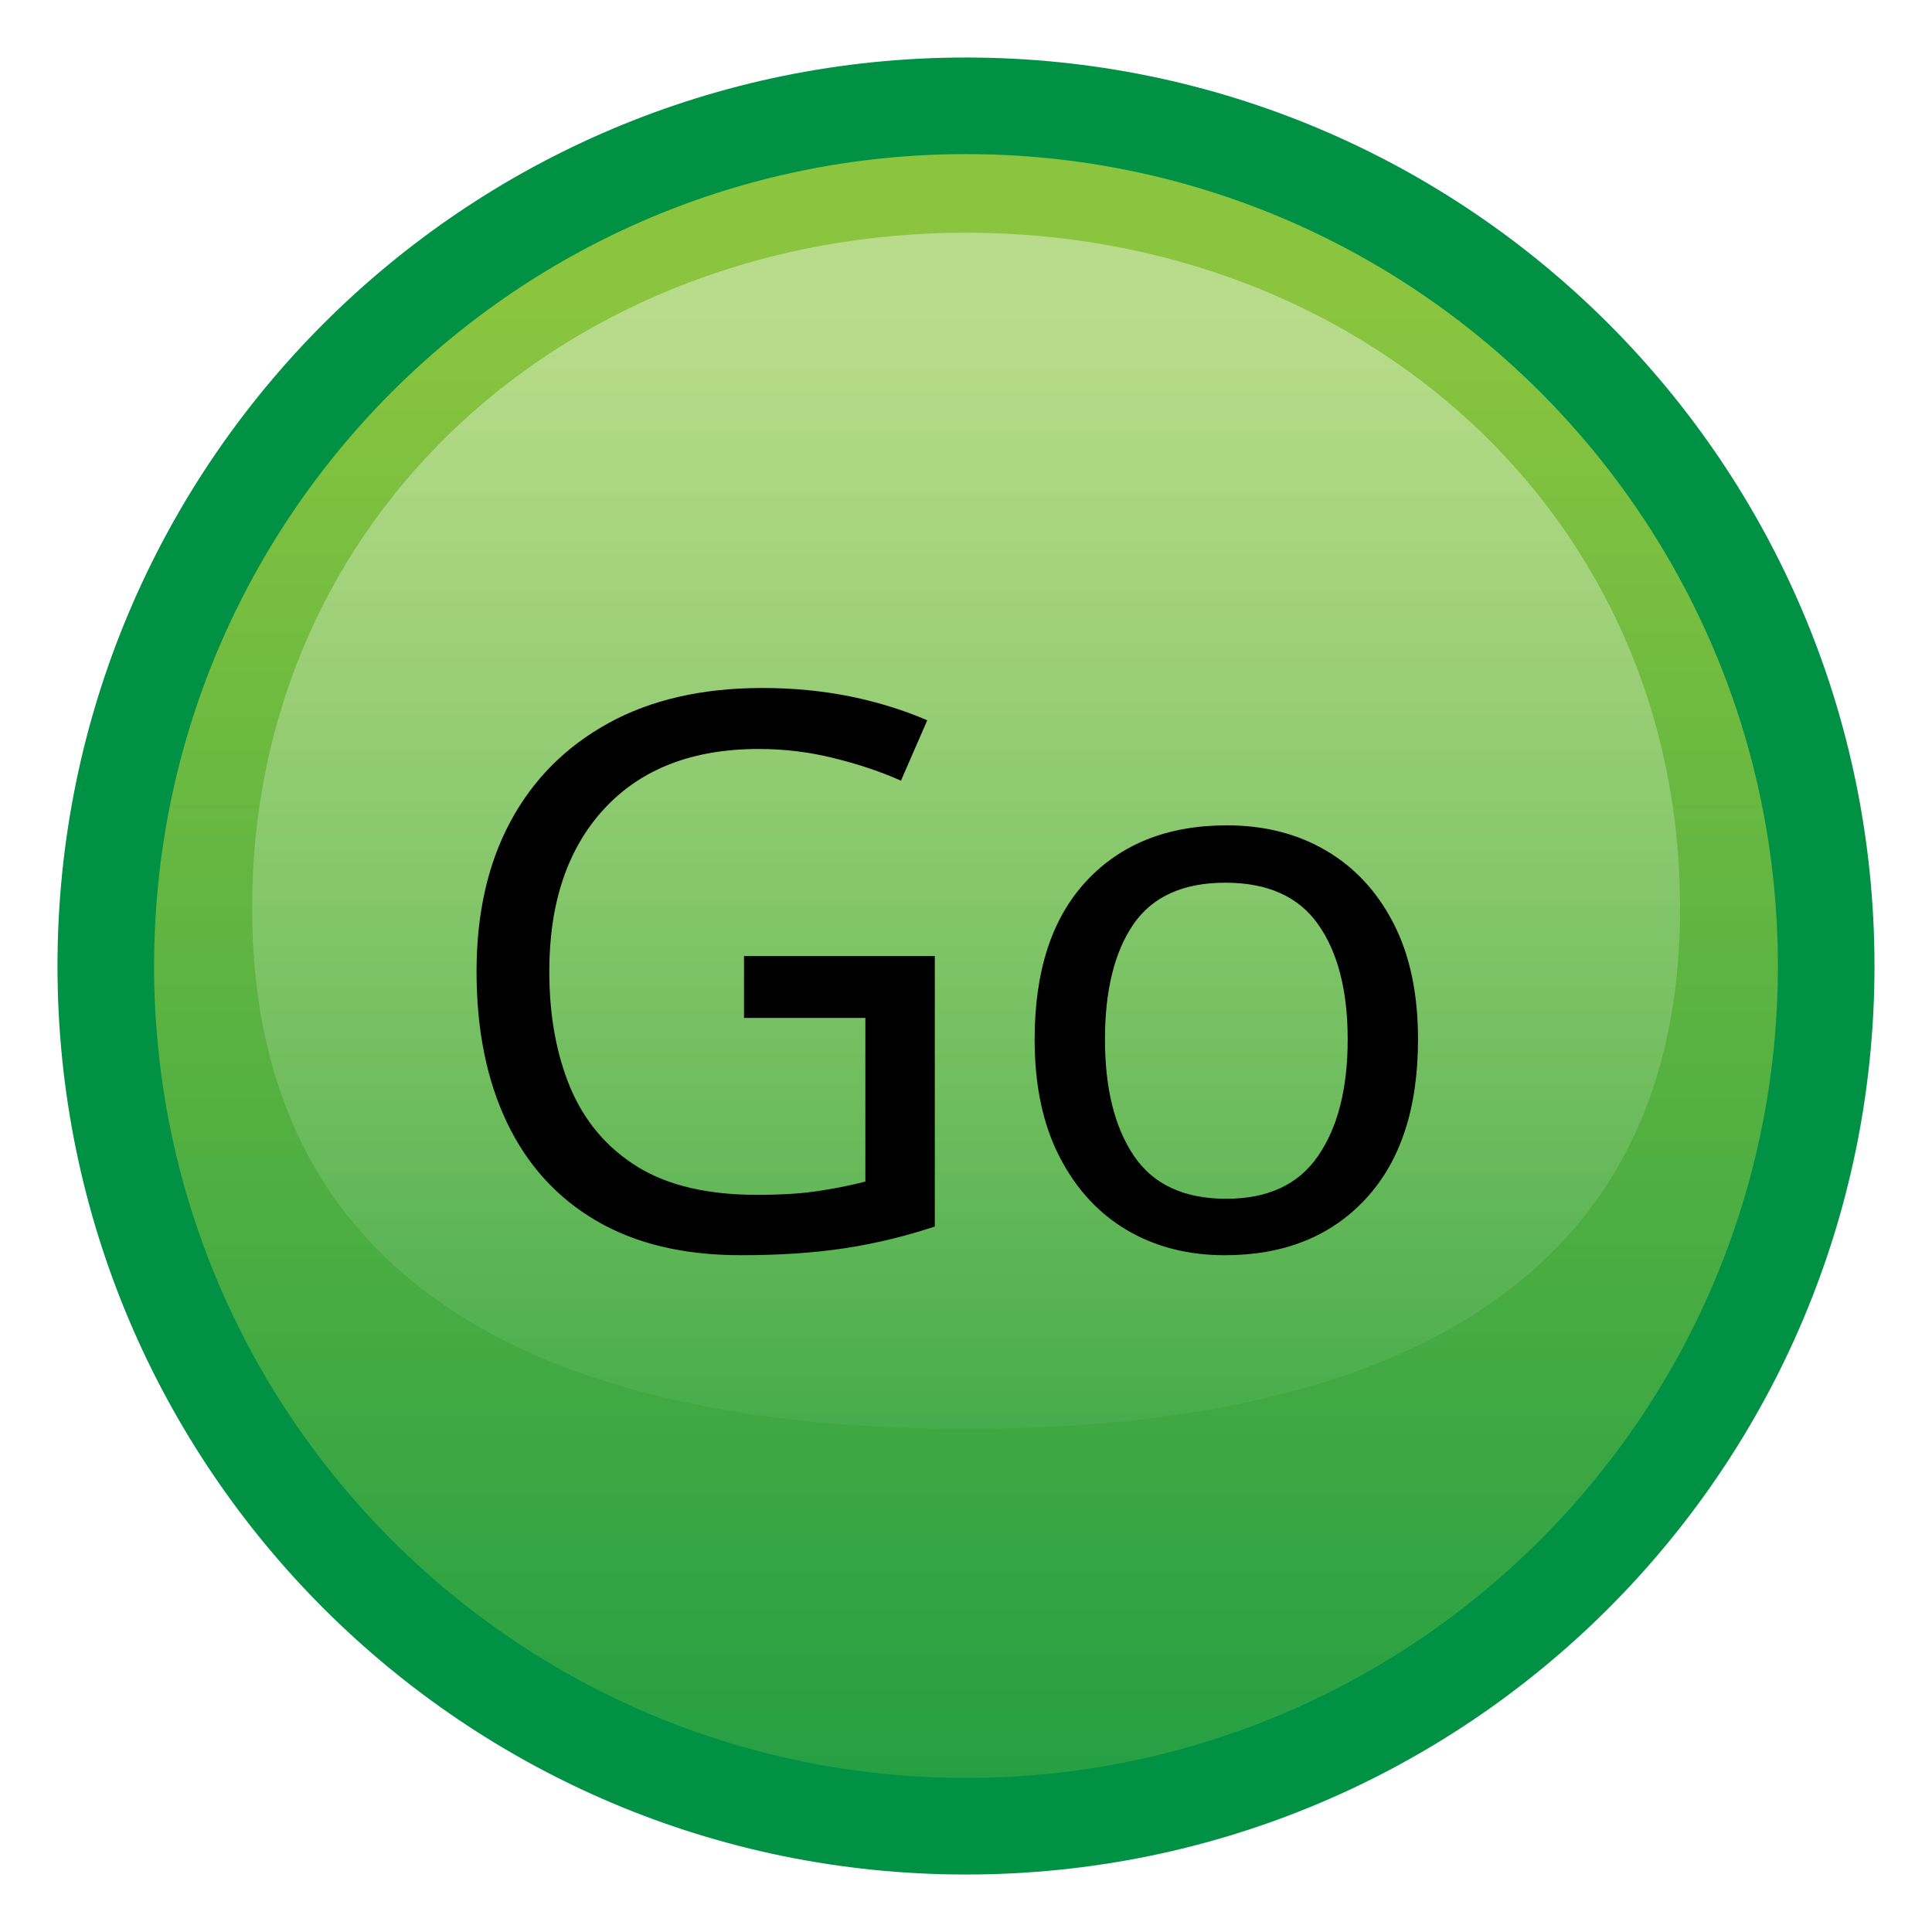
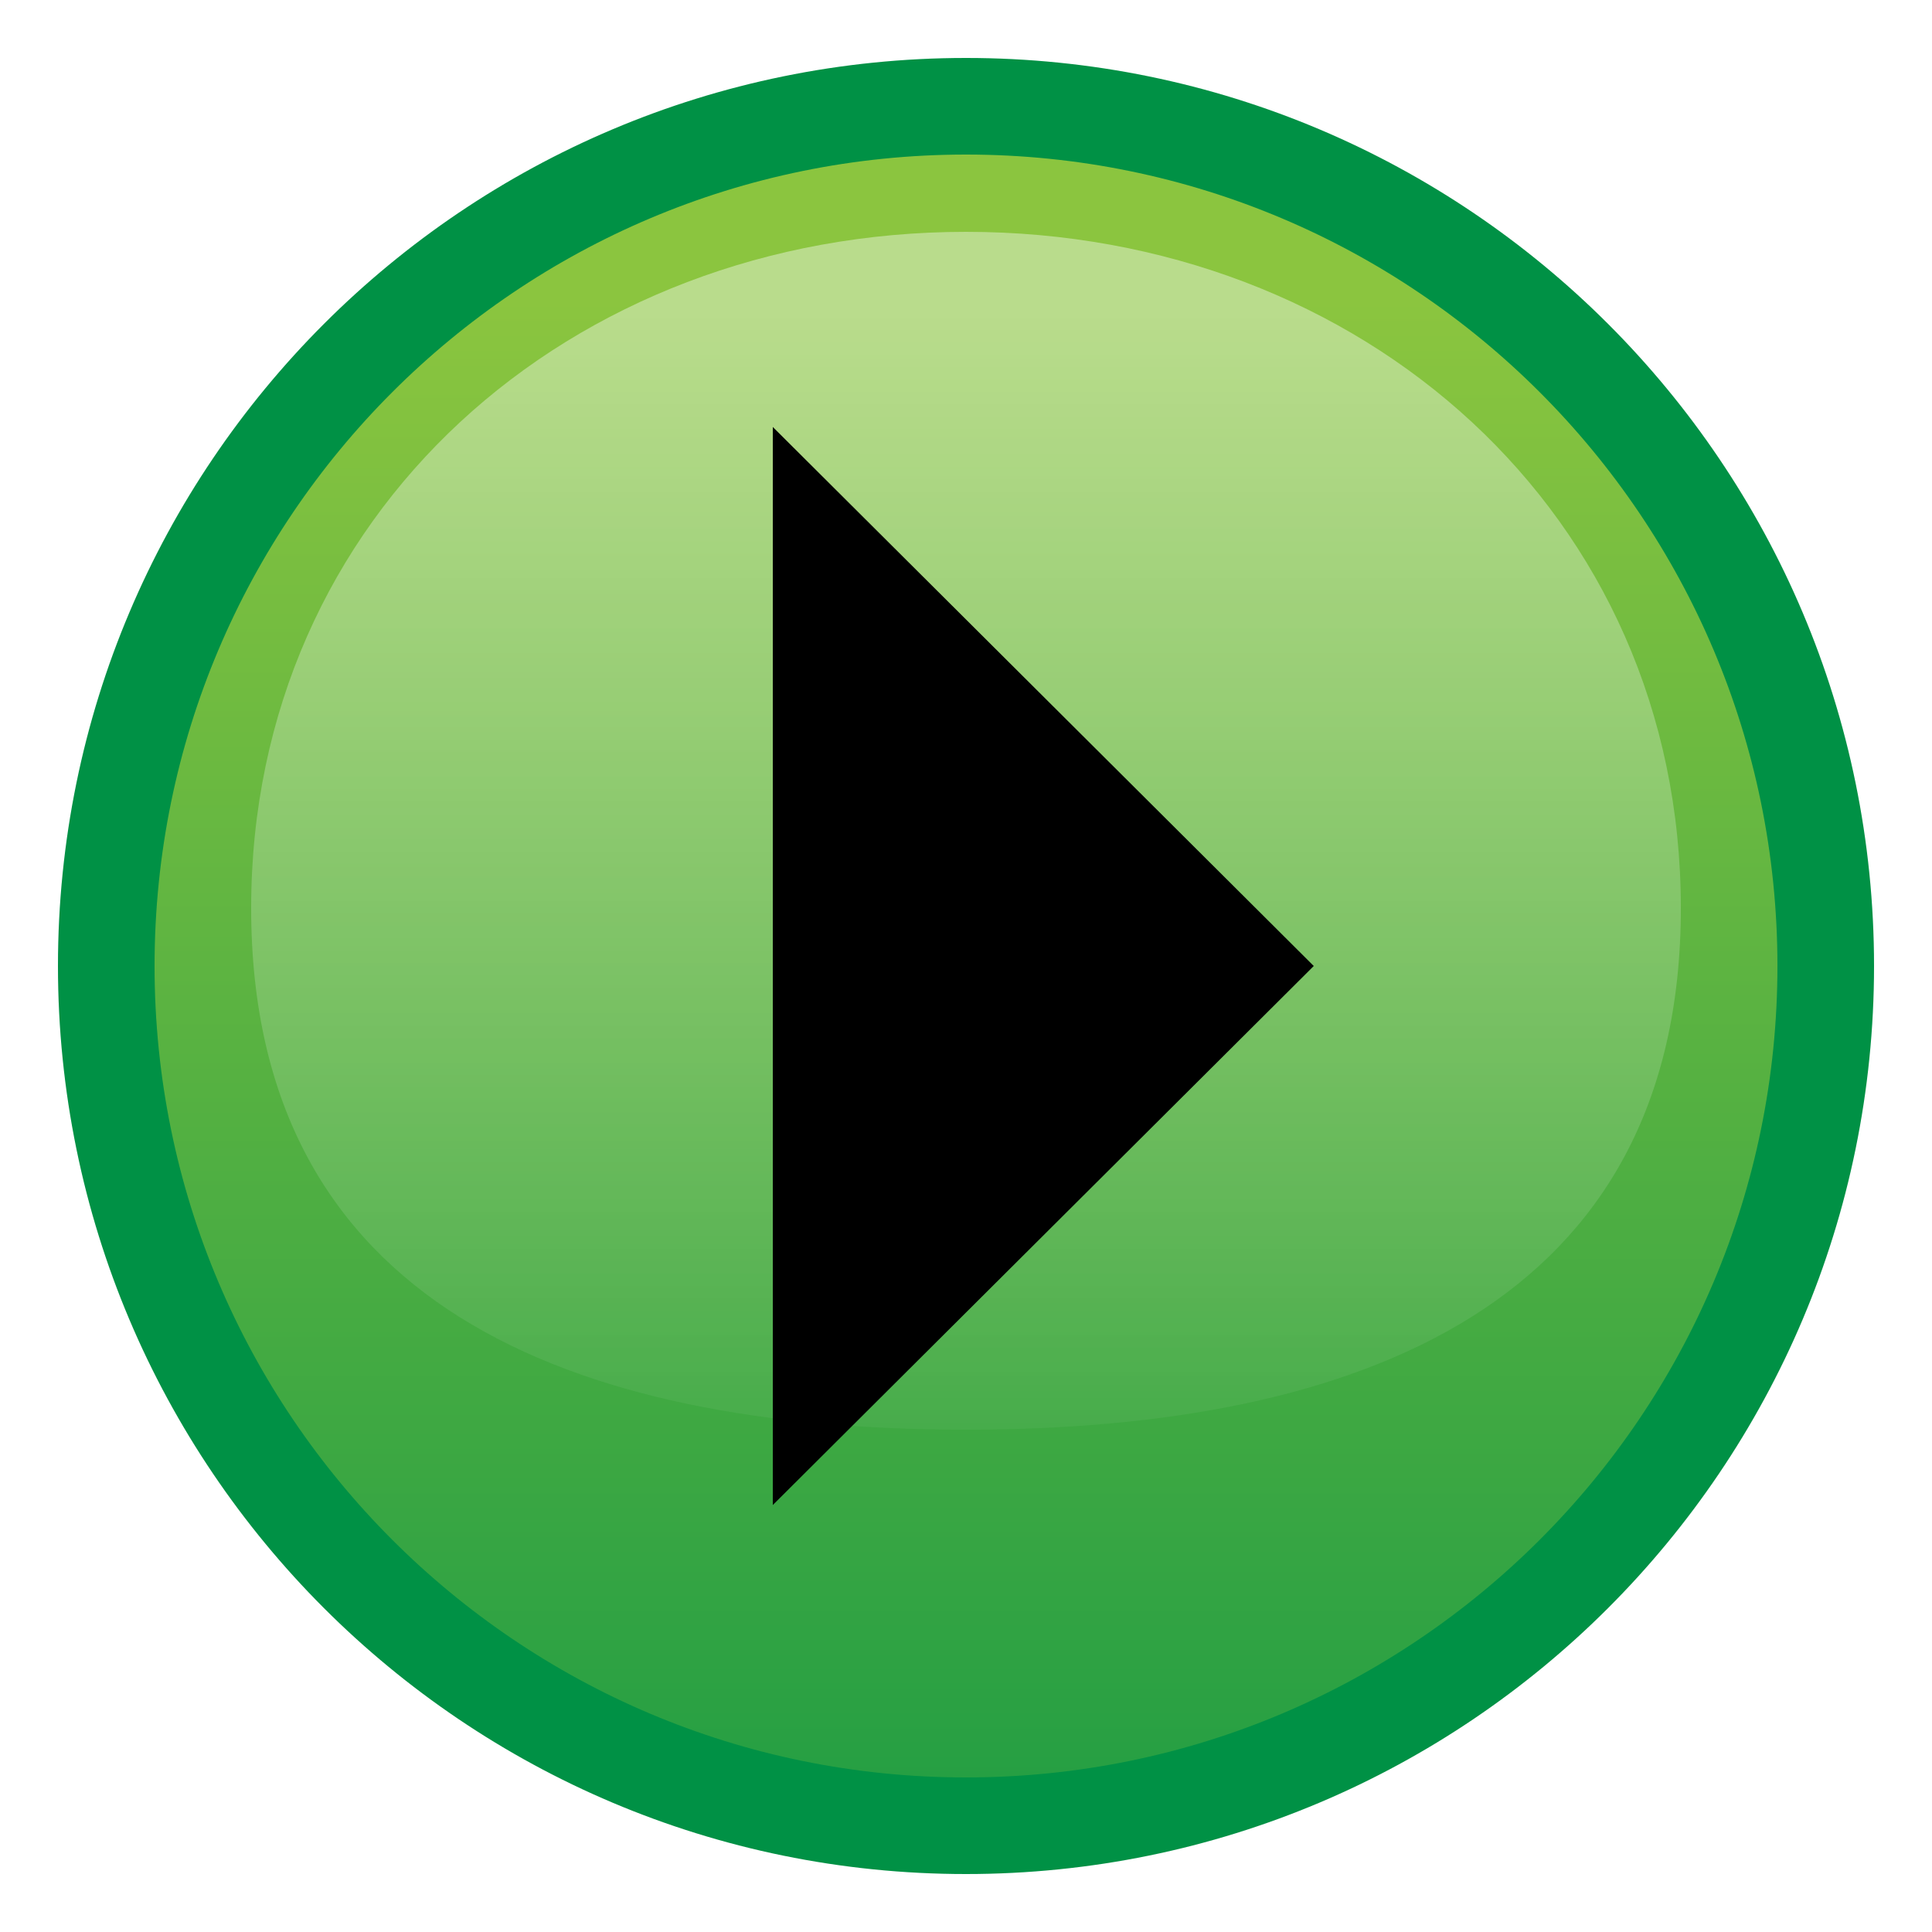
- <svg xmlns="http://www.w3.org/2000/svg" xml:space="preserve" viewBox="0 0 100 100" version="1.1" enable-background="new 0 0 351.229 351.228">
-   <defs>
-     <linearGradient id="b" y2="246.46" gradientUnits="userSpaceOnUse" y1="141.13" x2="175.61" x1="175.61">
-       <stop stop-color="#8BC53F" offset="0" />
-       <stop stop-color="#009145" offset="1" />
-     </linearGradient>
-     <linearGradient id="a" x1="175.61" gradientUnits="userSpaceOnUse" y1="141.39" gradientTransform="translate(-.60065 .60065)" x2="175.61" y2="207.26">
-       <stop stop-color="#fff" stop-opacity=".4" offset=".005" />
-       <stop stop-color="#fff" stop-opacity="0" offset="1" />
-     </linearGradient>
-   </defs>
-   <g transform="translate(-125.01 -126.21)">
-     <circle d="m 220.138,175.614 c 0,24.59 -19.934,44.524 -44.524,44.524 -24.59,0 -44.524,-19.934 -44.524,-44.524 0,-24.59 19.934,-44.524 44.524,-44.524 24.59,0 44.524,19.934 44.524,44.524 z" cx="175.61" cy="175.61" transform="translate(-.60065 .60065)" stroke="#009145" r="44.524" stroke-miterlimit="10" stroke-width="5" fill="url(#b)" />
-     <path d="m211.97 173.21c0 20.411-16.545 26.956-36.955 26.956s-36.955-6.545-36.955-26.956c0-20.409 16.545-34.954 36.955-34.954s36.955 14.545 36.955 34.954z" fill="url(#a)" />
-     <text font-size="40px" y="190.775" x="147.24" font-family="Eagle-Bold" fill="#000000">
-       <tspan y="190.775" x="147.24">Go</tspan>
-       <tspan y="190.775" x="172.28" />
-     </text>
-   </g>
+ <svg xmlns="http://www.w3.org/2000/svg" version="1.0" id="Layer_1" x="0px" y="0px" width="100px" height="100px" viewBox="0 0 100 100" enable-background="new 0 0 100 100" xml:space="preserve">
+   <linearGradient id="SVGID_1_" gradientUnits="userSpaceOnUse" x1="175.611" y1="317.13" x2="175.611" y2="422.46" gradientTransform="matrix(1 0 0 1 -125.6106 -301.6093)">
+     <stop offset="0" style="stop-color:#8BC53F" />
+     <stop offset="1" style="stop-color:#009145" />
+   </linearGradient>
+   <circle fill="url(#SVGID_1_)" stroke="#009145" stroke-width="5" stroke-miterlimit="10" cx="50" cy="50" r="44.5" />
+   <linearGradient id="SVGID_2_" gradientUnits="userSpaceOnUse" x1="175.611" y1="317.39" x2="175.611" y2="383.26" gradientTransform="matrix(1 0 0 1 -125.6106 -301.6093)">
+     <stop offset="5.100000e-03" style="stop-color:#FFFFFF;stop-opacity:0.4" />
+     <stop offset="1" style="stop-color:#FFFFFF;stop-opacity:0" />
+   </linearGradient>
+   <path fill="url(#SVGID_2_)" d="M87,47c0,20.4-16.5,27-37,27s-37-6.5-37-27c0-20.4,16.5-35,37-35S87,26.6,87,47z" />
+   <polygon points="40,22.1 40,77.9 68,50 " />
</svg>
